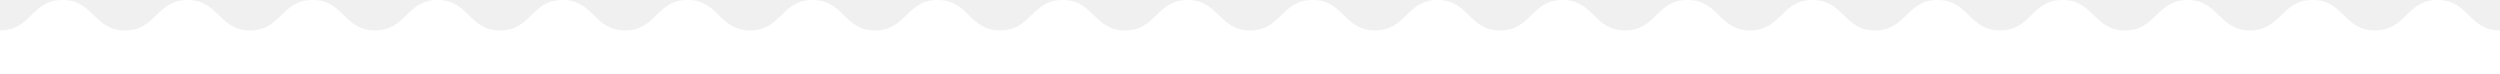
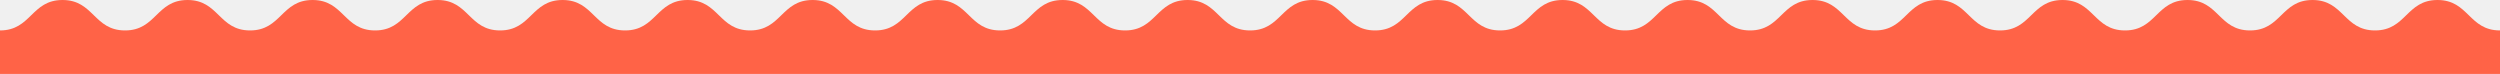
<svg xmlns="http://www.w3.org/2000/svg" version="1.1" id="Layer_1" x="0px" y="0px" width="1150px" height="34px" viewBox="0 0 1150 34" enable-background="new 0 0 1150 34" xml:space="preserve">
-   <path fill="#FFFFFF" d="M1121.252,0c-14.375,0-14.375,14-28.749,14s-14.374-14-28.748-14s-14.374,14-28.748,14 c-14.375,0-14.375-14-28.75-14c-14.374,0-14.374,14-28.748,14S963.135,0,948.761,0s-14.374,14-28.749,14S905.637,0,891.263,0 s-14.374,14-28.749,14s-14.375-14-28.75-14c-14.371,0-14.371,14-28.743,14c-14.375,0-14.375-14-28.75-14 c-14.372,0-14.372,14-28.744,14c-14.374,0-14.374-14-28.747-14s-14.373,14-28.747,14C675.66,14,675.66,0,661.287,0 c-14.374,0-14.374,14-28.748,14c-14.375,0-14.375-14-28.751-14c-14.374,0-14.374,14-28.748,14S560.666,0,546.292,0 s-14.374,14-28.748,14C503.17,14,503.17,0,488.796,0c-14.375,0-14.375,14-28.75,14C445.67,14,445.67,0,431.293,0 c-14.375,0-14.375,14-28.75,14c-14.375,0-14.375-14-28.751-14c-14.375,0-14.375,14-28.75,14S330.666,0,316.291,0 s-14.375,14-28.751,14c-14.376,0-14.376-14-28.753-14c-14.374,0-14.374,14-28.747,14c-14.375,0-14.375-14-28.75-14 c-14.375,0-14.375,14-28.751,14c-14.377,0-14.377-14-28.754-14c-14.377,0-14.377,14-28.755,14c-14.378,0-14.378-14-28.756-14 S71.896,14,57.518,14C43.139,14,43.139,0,28.759,0S14.38,14,0,14v20h1150V14C1135.626,14,1135.626,0,1121.252,0z" />
+   <path fill="tomato" d="M1121.252,0c-14.375,0-14.375,14-28.749,14s-14.374-14-28.748-14s-14.374,14-28.748,14 c-14.375,0-14.375-14-28.75-14c-14.374,0-14.374,14-28.748,14S963.135,0,948.761,0s-14.374,14-28.749,14S905.637,0,891.263,0 s-14.374,14-28.749,14s-14.375-14-28.75-14c-14.371,0-14.371,14-28.743,14c-14.375,0-14.375-14-28.75-14 c-14.372,0-14.372,14-28.744,14c-14.374,0-14.374-14-28.747-14s-14.373,14-28.747,14C675.66,14,675.66,0,661.287,0 c-14.374,0-14.374,14-28.748,14c-14.375,0-14.375-14-28.751-14c-14.374,0-14.374,14-28.748,14S560.666,0,546.292,0 s-14.374,14-28.748,14C503.17,14,503.17,0,488.796,0c-14.375,0-14.375,14-28.75,14C445.67,14,445.67,0,431.293,0 c-14.375,0-14.375,14-28.75,14c-14.375,0-14.375-14-28.751-14c-14.375,0-14.375,14-28.75,14S330.666,0,316.291,0 s-14.375,14-28.751,14c-14.376,0-14.376-14-28.753-14c-14.374,0-14.374,14-28.747,14c-14.375,0-14.375-14-28.75-14 c-14.375,0-14.375,14-28.751,14c-14.377,0-14.377-14-28.754-14c-14.377,0-14.377,14-28.755,14c-14.378,0-14.378-14-28.756-14 S71.896,14,57.518,14C43.139,14,43.139,0,28.759,0S14.38,14,0,14v20h1150V14C1135.626,14,1135.626,0,1121.252,0z" />
</svg>
